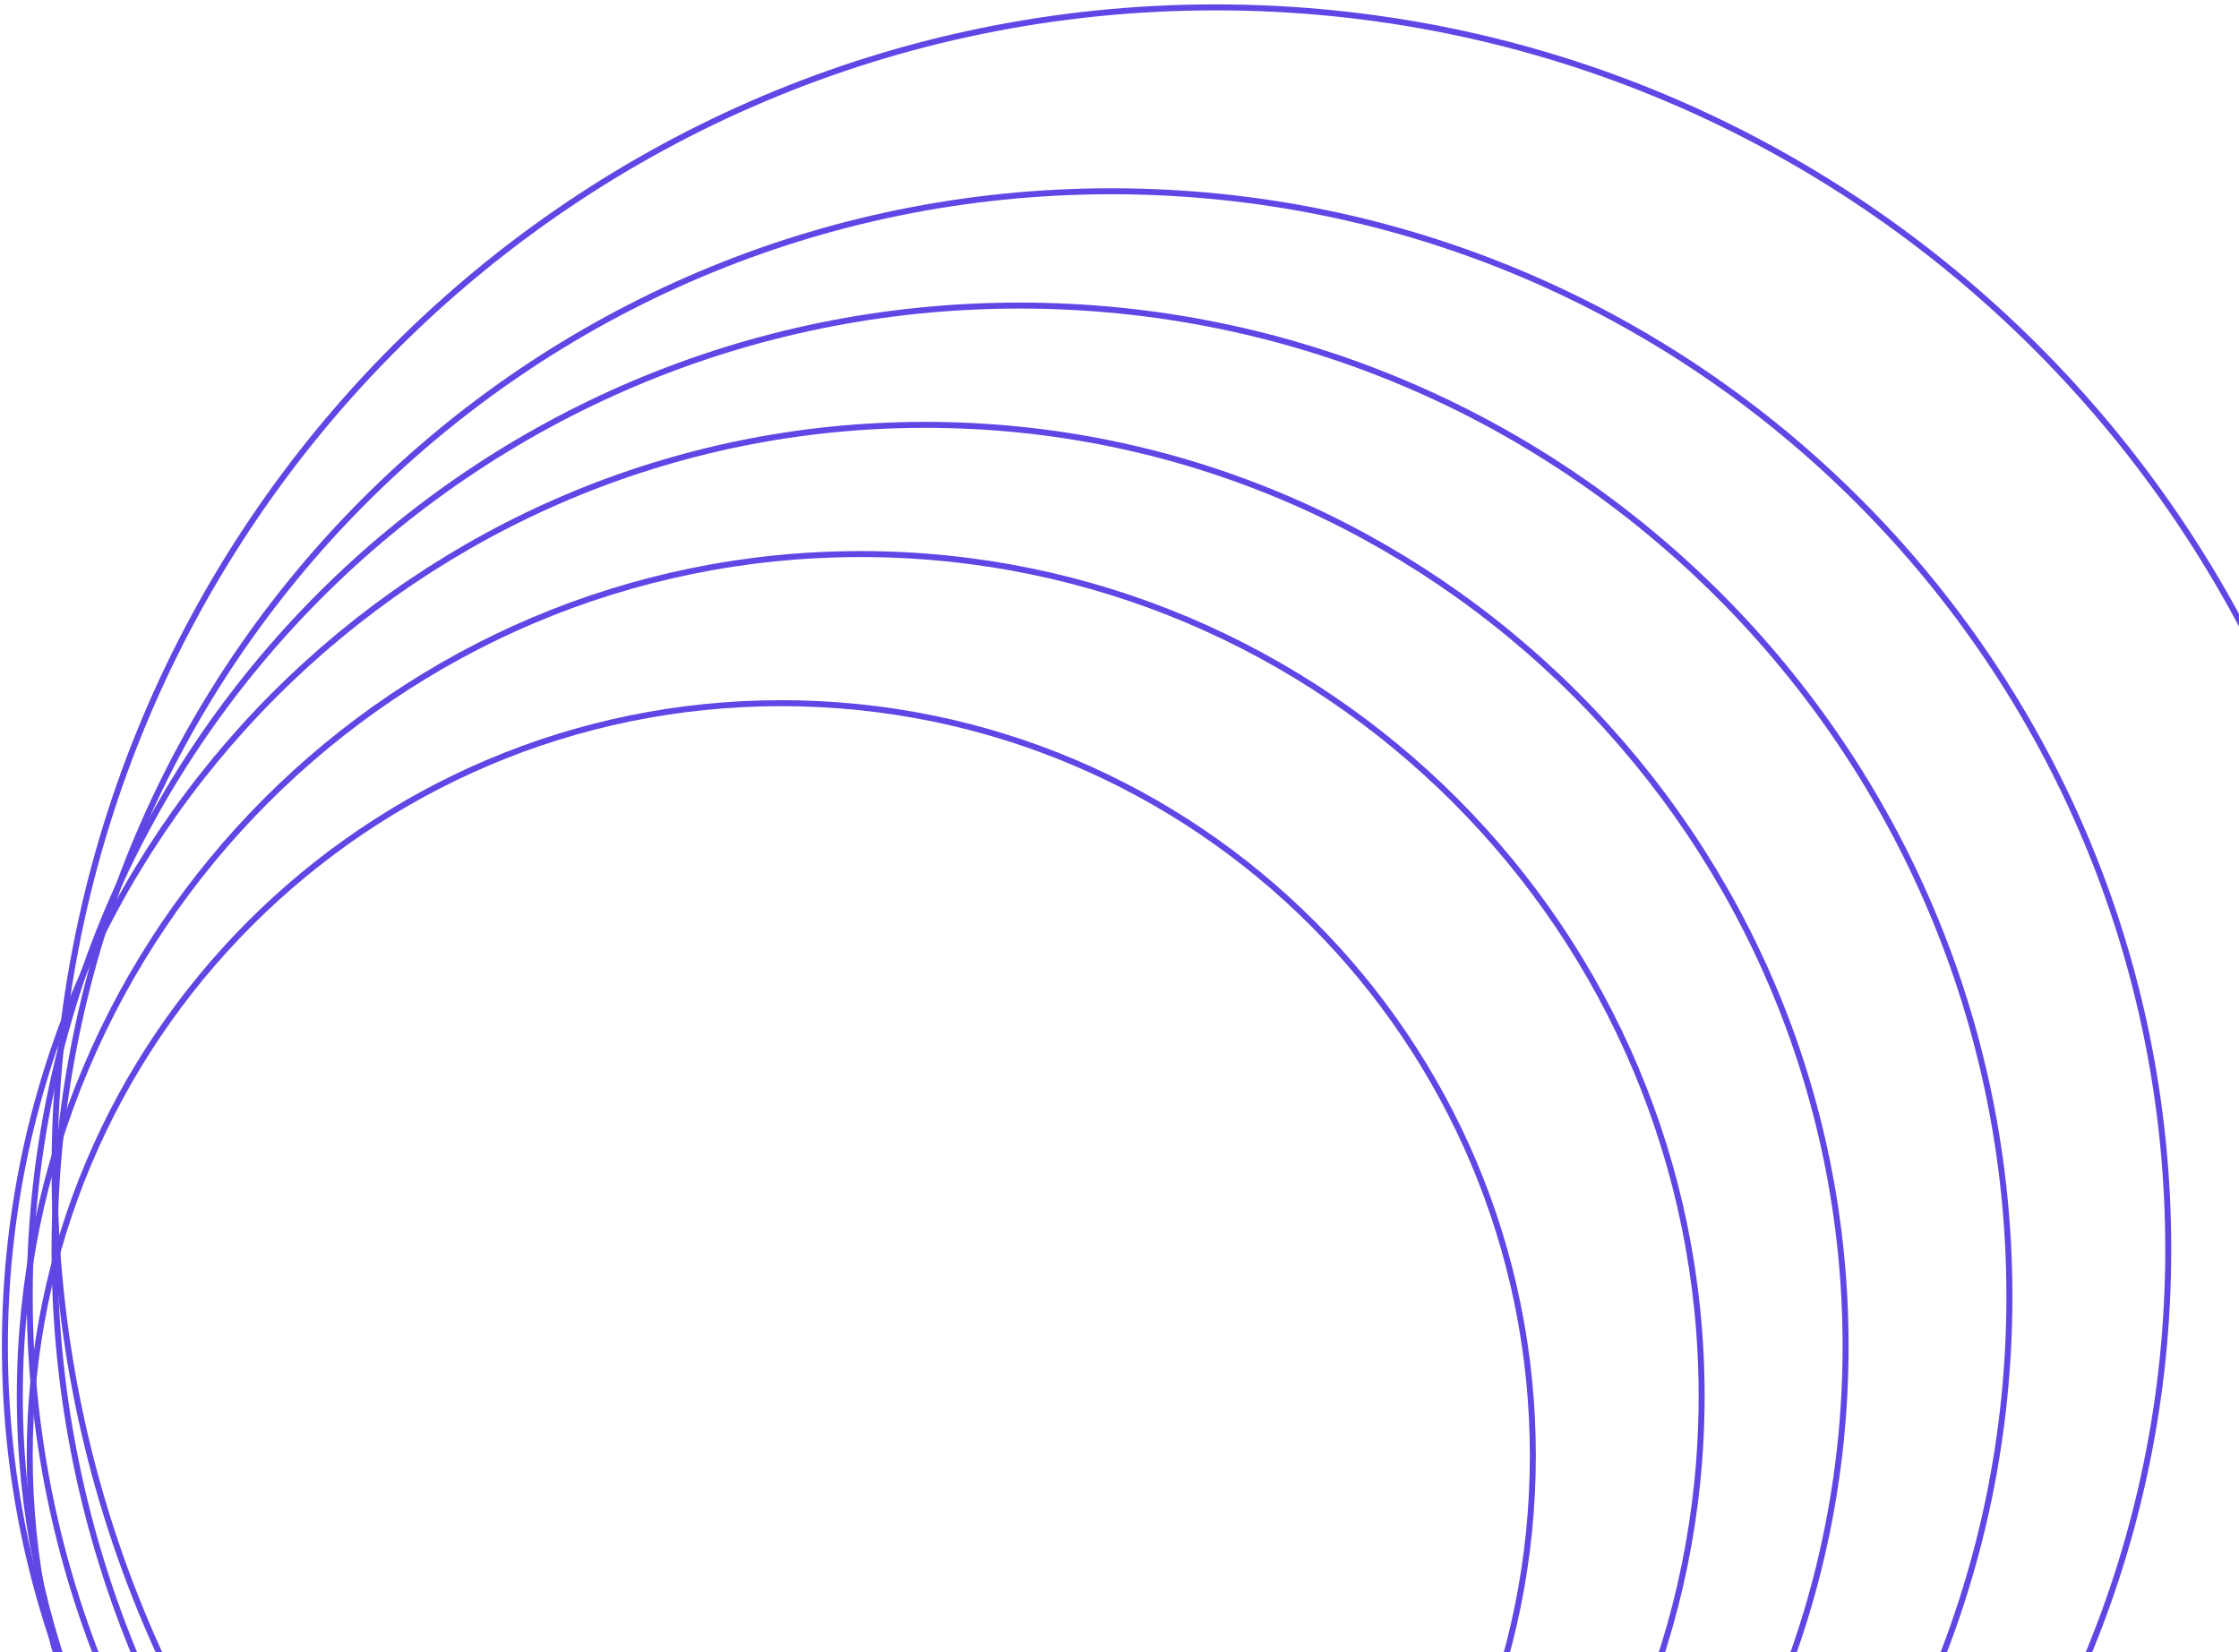
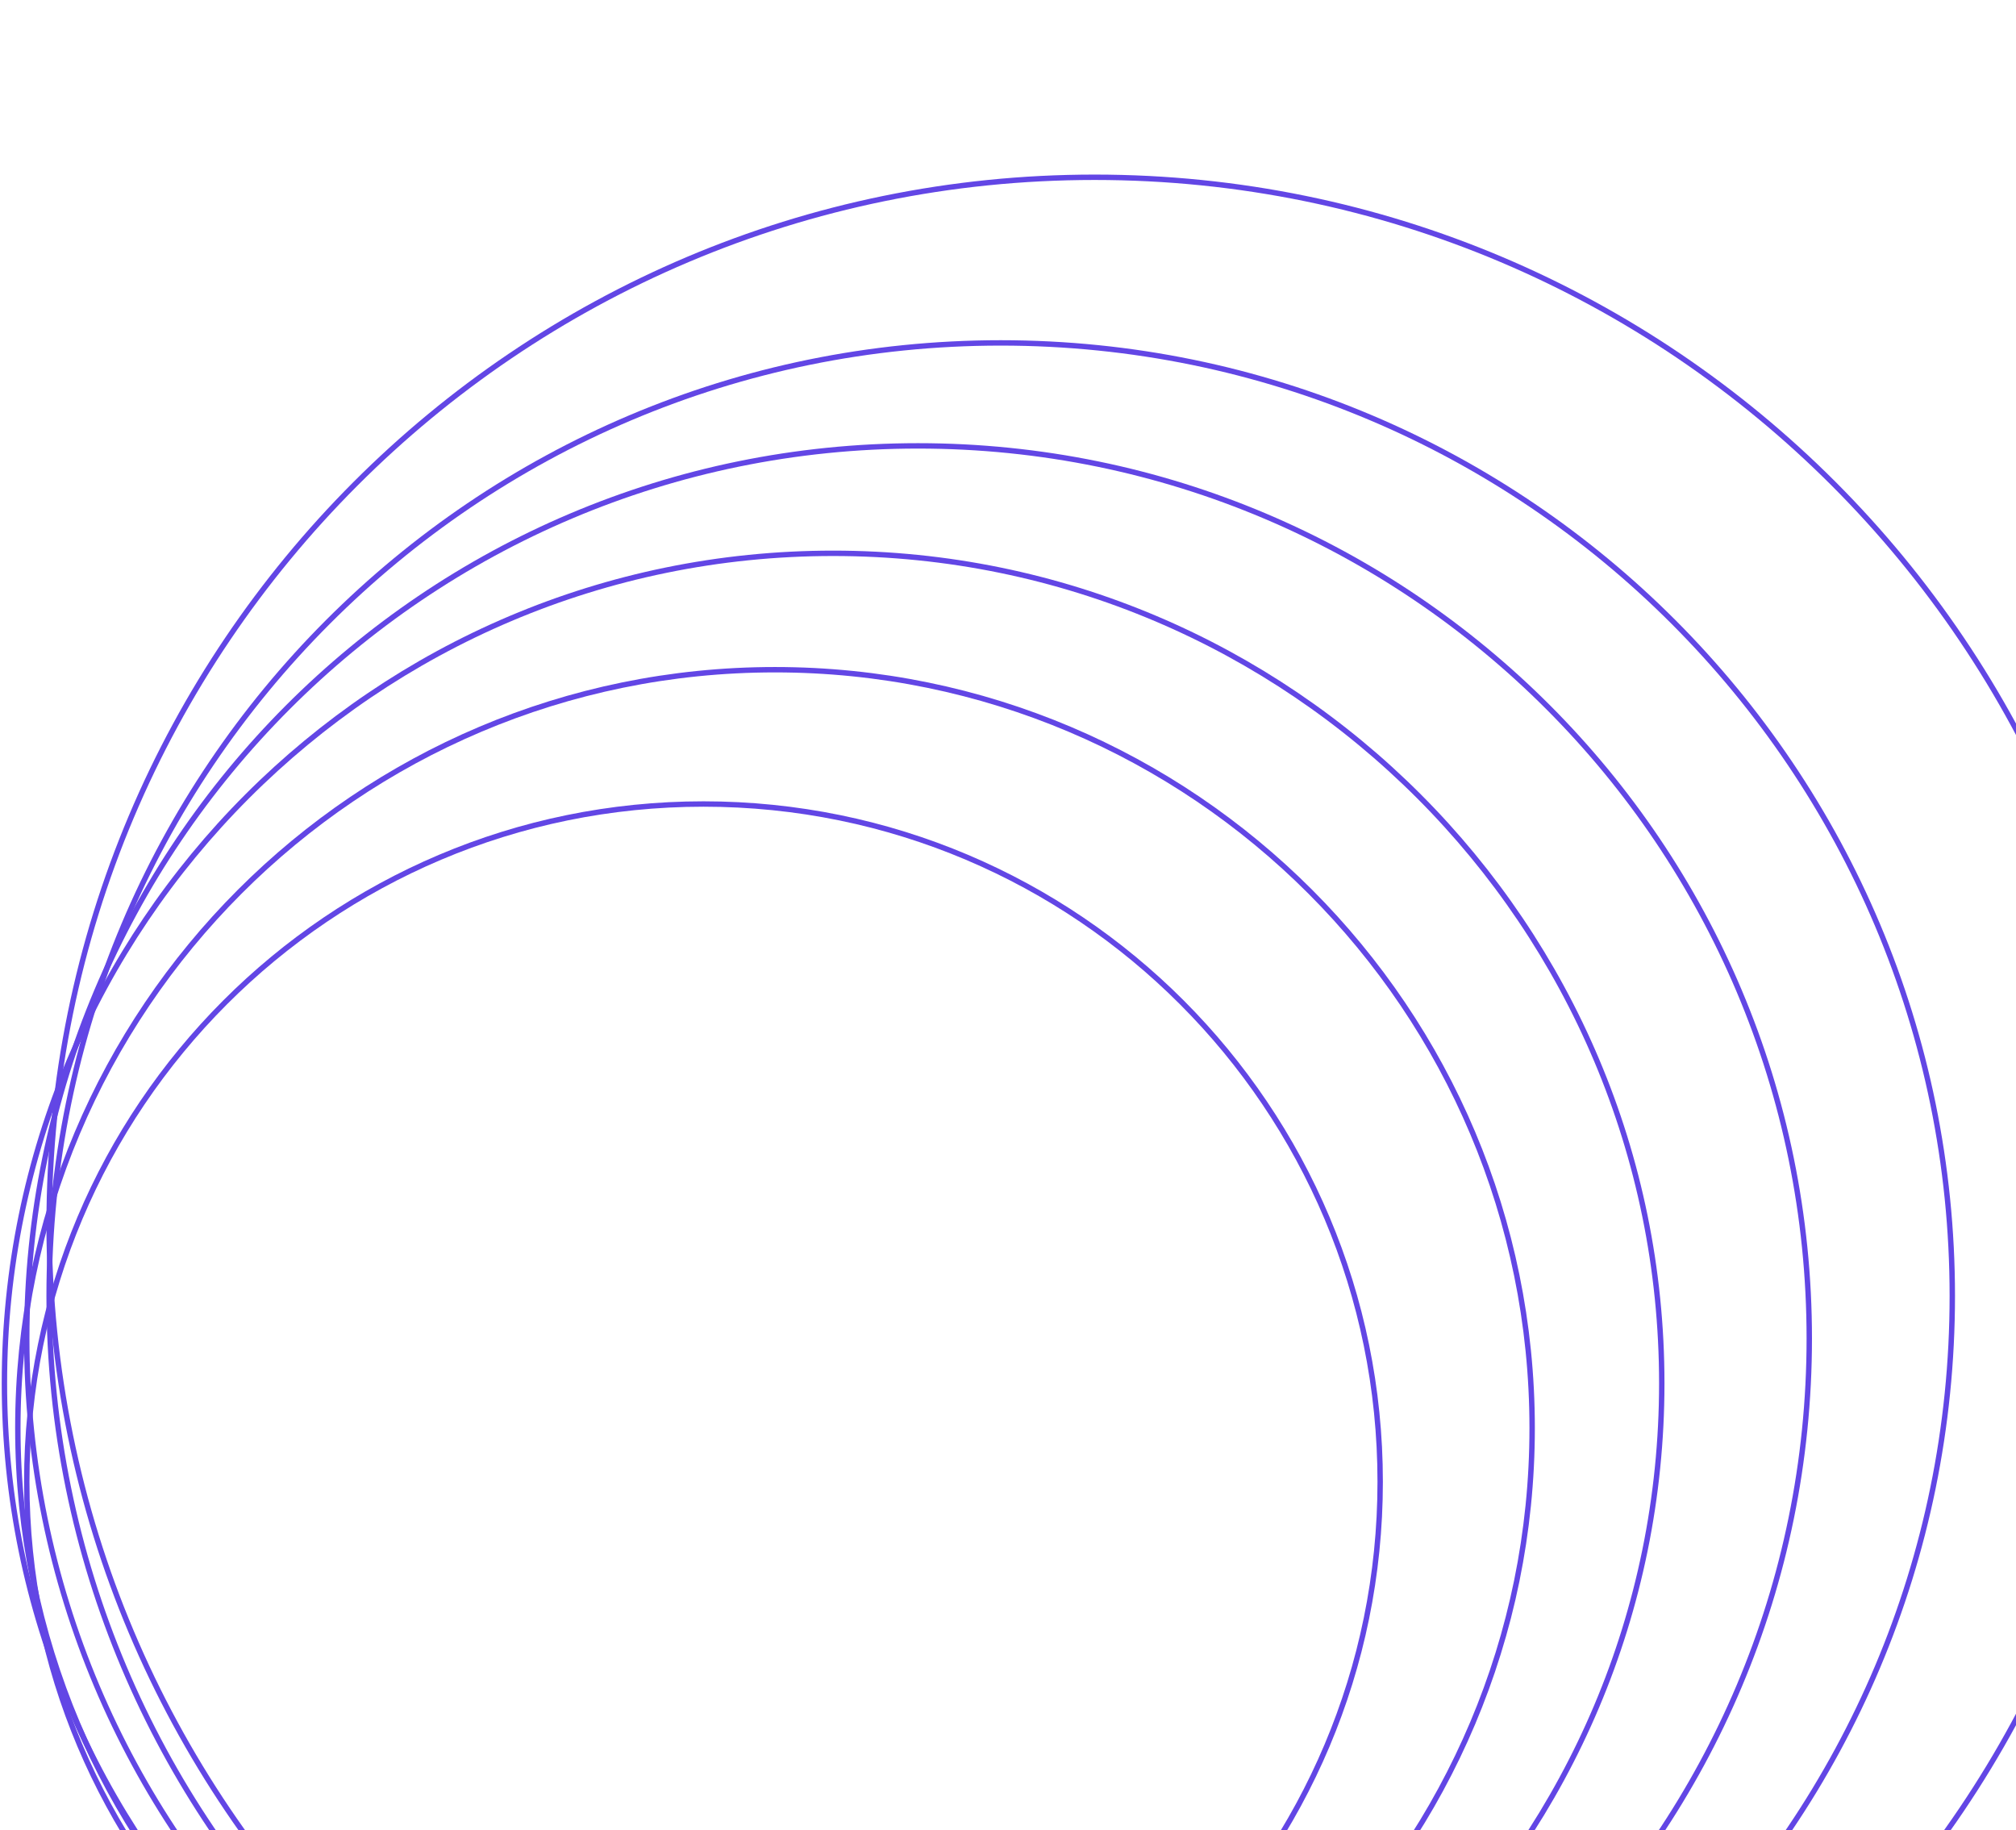
- <svg xmlns="http://www.w3.org/2000/svg" width="374" height="276" viewBox="0 0 374 276" fill="none">
+ <svg xmlns="http://www.w3.org/2000/svg" width="194" height="176" viewBox="0 0 374 276" fill="none">
  <path d="M130.505 368.92C61.172 368.92 4.966 312.635 4.966 243.202C4.966 173.77 61.172 117.484 130.505 117.484C199.838 117.484 256.045 173.77 256.045 243.202C256.045 312.635 199.838 368.92 130.505 368.92Z" stroke="#6246E5" />
  <path d="M143.773 373.902C66.197 373.902 3.308 310.925 3.308 233.238C3.308 155.55 66.197 92.573 143.773 92.573C221.349 92.573 284.238 155.55 284.238 233.238C284.238 310.925 221.349 373.902 143.773 373.902Z" stroke="#6246E5" />
  <path d="M154.552 378.885C69.649 378.885 0.82 309.959 0.82 224.934C0.82 139.909 69.649 70.983 154.552 70.983C239.456 70.983 308.285 139.909 308.285 224.934C308.285 309.959 239.456 378.885 154.552 378.885Z" stroke="#6246E5" />
  <path d="M170.308 382.206C78.993 382.206 4.966 308.076 4.966 216.63C4.966 125.184 78.993 51.054 170.308 51.054C261.622 51.054 335.649 125.184 335.649 216.63C335.649 308.076 261.622 382.206 170.308 382.206Z" stroke="#6246E5" />
  <path d="M185.648 385.528C88.15 385.528 9.112 306.378 9.112 208.742C9.112 111.105 88.15 31.955 185.648 31.955C283.145 31.955 362.183 111.105 362.183 208.742C362.183 306.379 283.145 385.528 185.648 385.528Z" stroke="#6246E5" />
  <path d="M203.061 389.68C95.947 389.68 9.112 302.723 9.112 195.456C9.112 88.188 95.947 1.232 203.061 1.232C310.175 1.232 397.01 88.188 397.01 195.456C397.01 302.723 310.175 389.68 203.061 389.68Z" stroke="#6246E5" />
</svg>
